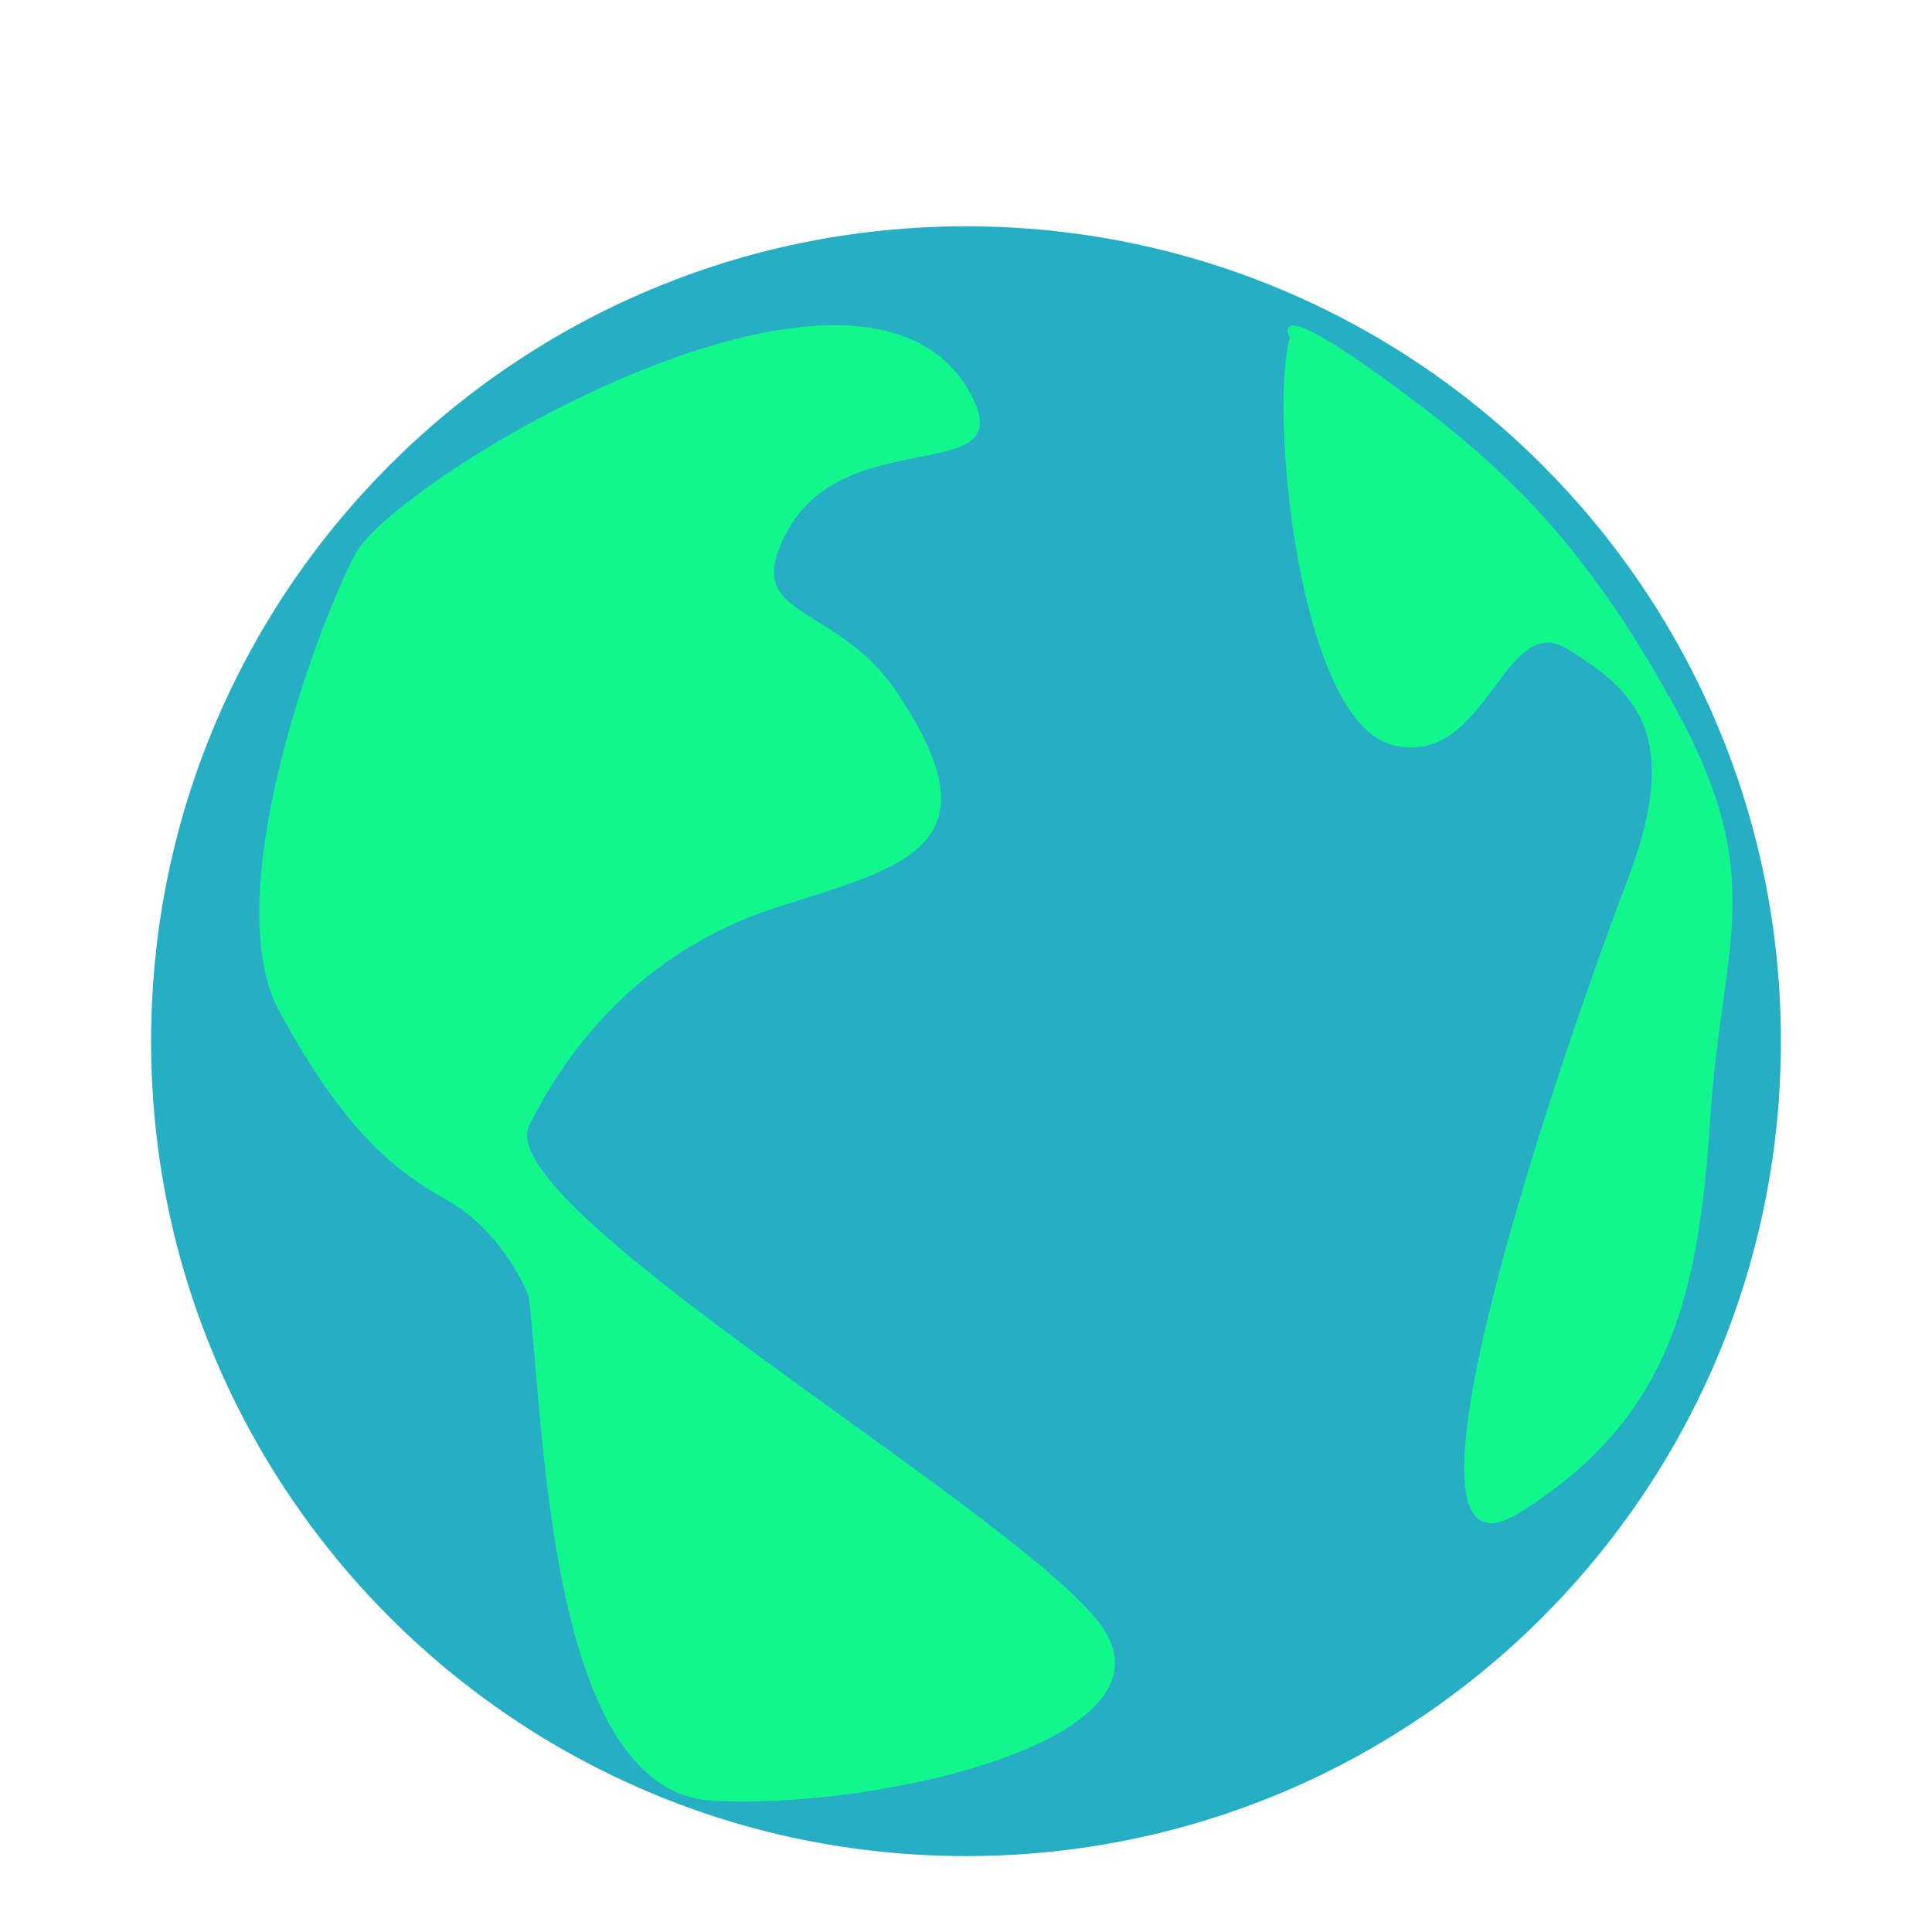
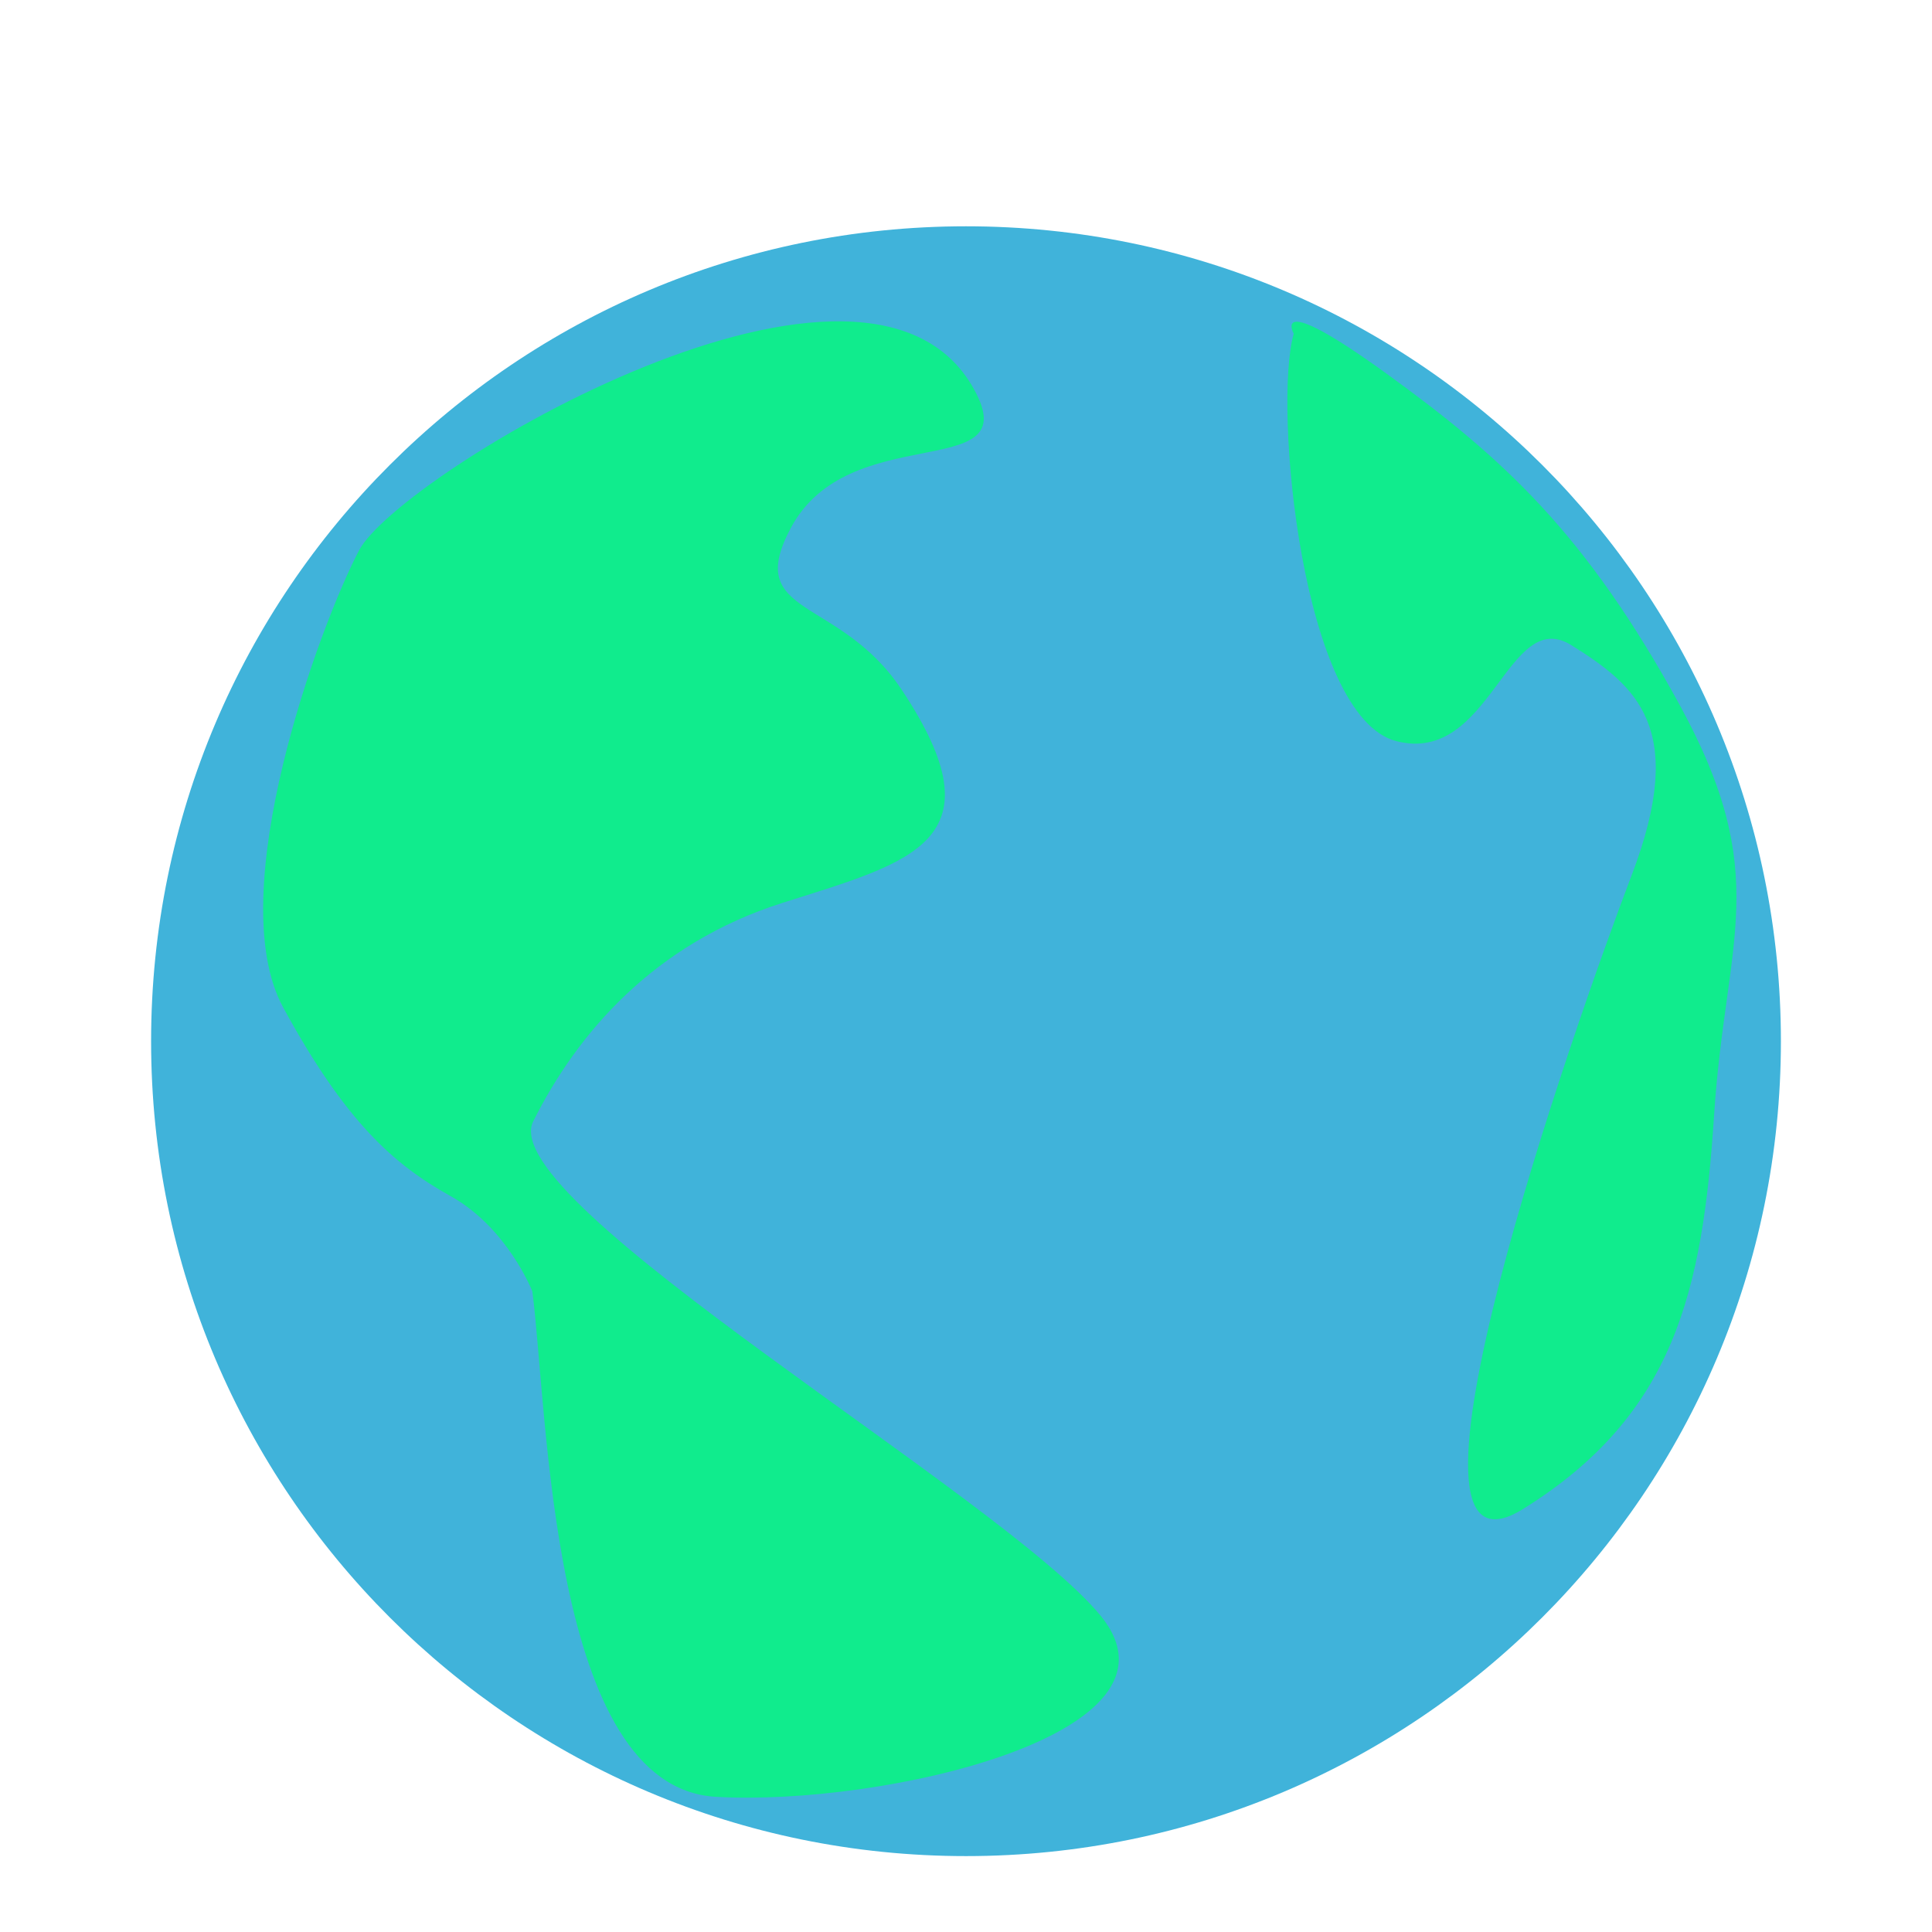
<svg xmlns="http://www.w3.org/2000/svg" version="1.1" id="Layer_1" x="0px" y="0px" width="500px" height="500px" viewBox="0 0 500 500" enable-background="new 0 0 500 500" xml:space="preserve">
-   <circle opacity="0.85" fill="#00A0BA" enable-background="new    " cx="250" cy="269.461" r="210.895" />
-   <path opacity="0.9" fill="#10FF87" d="M115.55,310.517c-14.791-8.213-27.199-19.336-43.253-48.764s9.301-98.627,19.616-118.307  s133.268-93.541,159.84-40.417c11.405,22.801-33.077,6.533-48.073,34.57c-12.423,23.226,12.423,17.528,28.628,41.834  c26.227,39.341,2.584,44.631-30.769,55.218s-53.197,33.859-64.54,56.545c-10.385,20.77,121.615,97.21,146.818,127.926  s-56.651,49.388-99.582,46.889c-42.93-2.499-43.405-99.766-47.466-130.803C136.768,335.206,130.34,318.729,115.55,310.517z   M333.809,87.371c-5.357,18.647,2.116,99.201,26.584,105.442c24.468,6.241,28.698-35.26,45.342-24.803s30.154,21.258,15.531,59.517  s-67.286,188.344-28.125,164.017s46.491-56.298,49.47-102.038c2.978-45.74,15.301-61.825-8.933-106.1s-45.644-63.856-75.958-85.788  C327.406,75.685,333.809,87.371,333.809,87.371z" />
+   <circle opacity="0.75" fill="#0099CE" enable-background="new    " cx="250" cy="269.461" r="210.895" />
+   <path opacity="0.75" fill="#00FF73" enable-background="new    " d="M116.55,309.517c-14.791-8.213-27.199-19.336-43.253-48.764  s9.301-98.627,19.616-118.307s133.268-93.541,159.84-40.417c11.405,22.801-33.077,6.533-48.073,34.57  c-12.423,23.226,12.423,17.528,28.628,41.834c26.227,39.341,2.584,44.631-30.769,55.218s-53.197,33.859-64.54,56.545  c-10.385,20.77,121.615,97.21,146.818,127.926s-56.651,49.388-99.582,46.889c-42.93-2.499-43.405-99.766-47.466-130.803  C137.768,334.206,131.34,317.729,116.55,309.517z M334.809,86.371c-5.357,18.647,2.116,99.201,26.584,105.442  c24.468,6.241,28.698-35.26,45.342-24.803s30.154,21.258,15.531,59.517s-67.286,188.344-28.125,164.017s46.491-56.298,49.47-102.038  c2.978-45.74,15.301-61.825-8.933-106.1s-45.644-63.856-75.958-85.788C328.406,74.685,334.809,86.371,334.809,86.371z" />
</svg>
